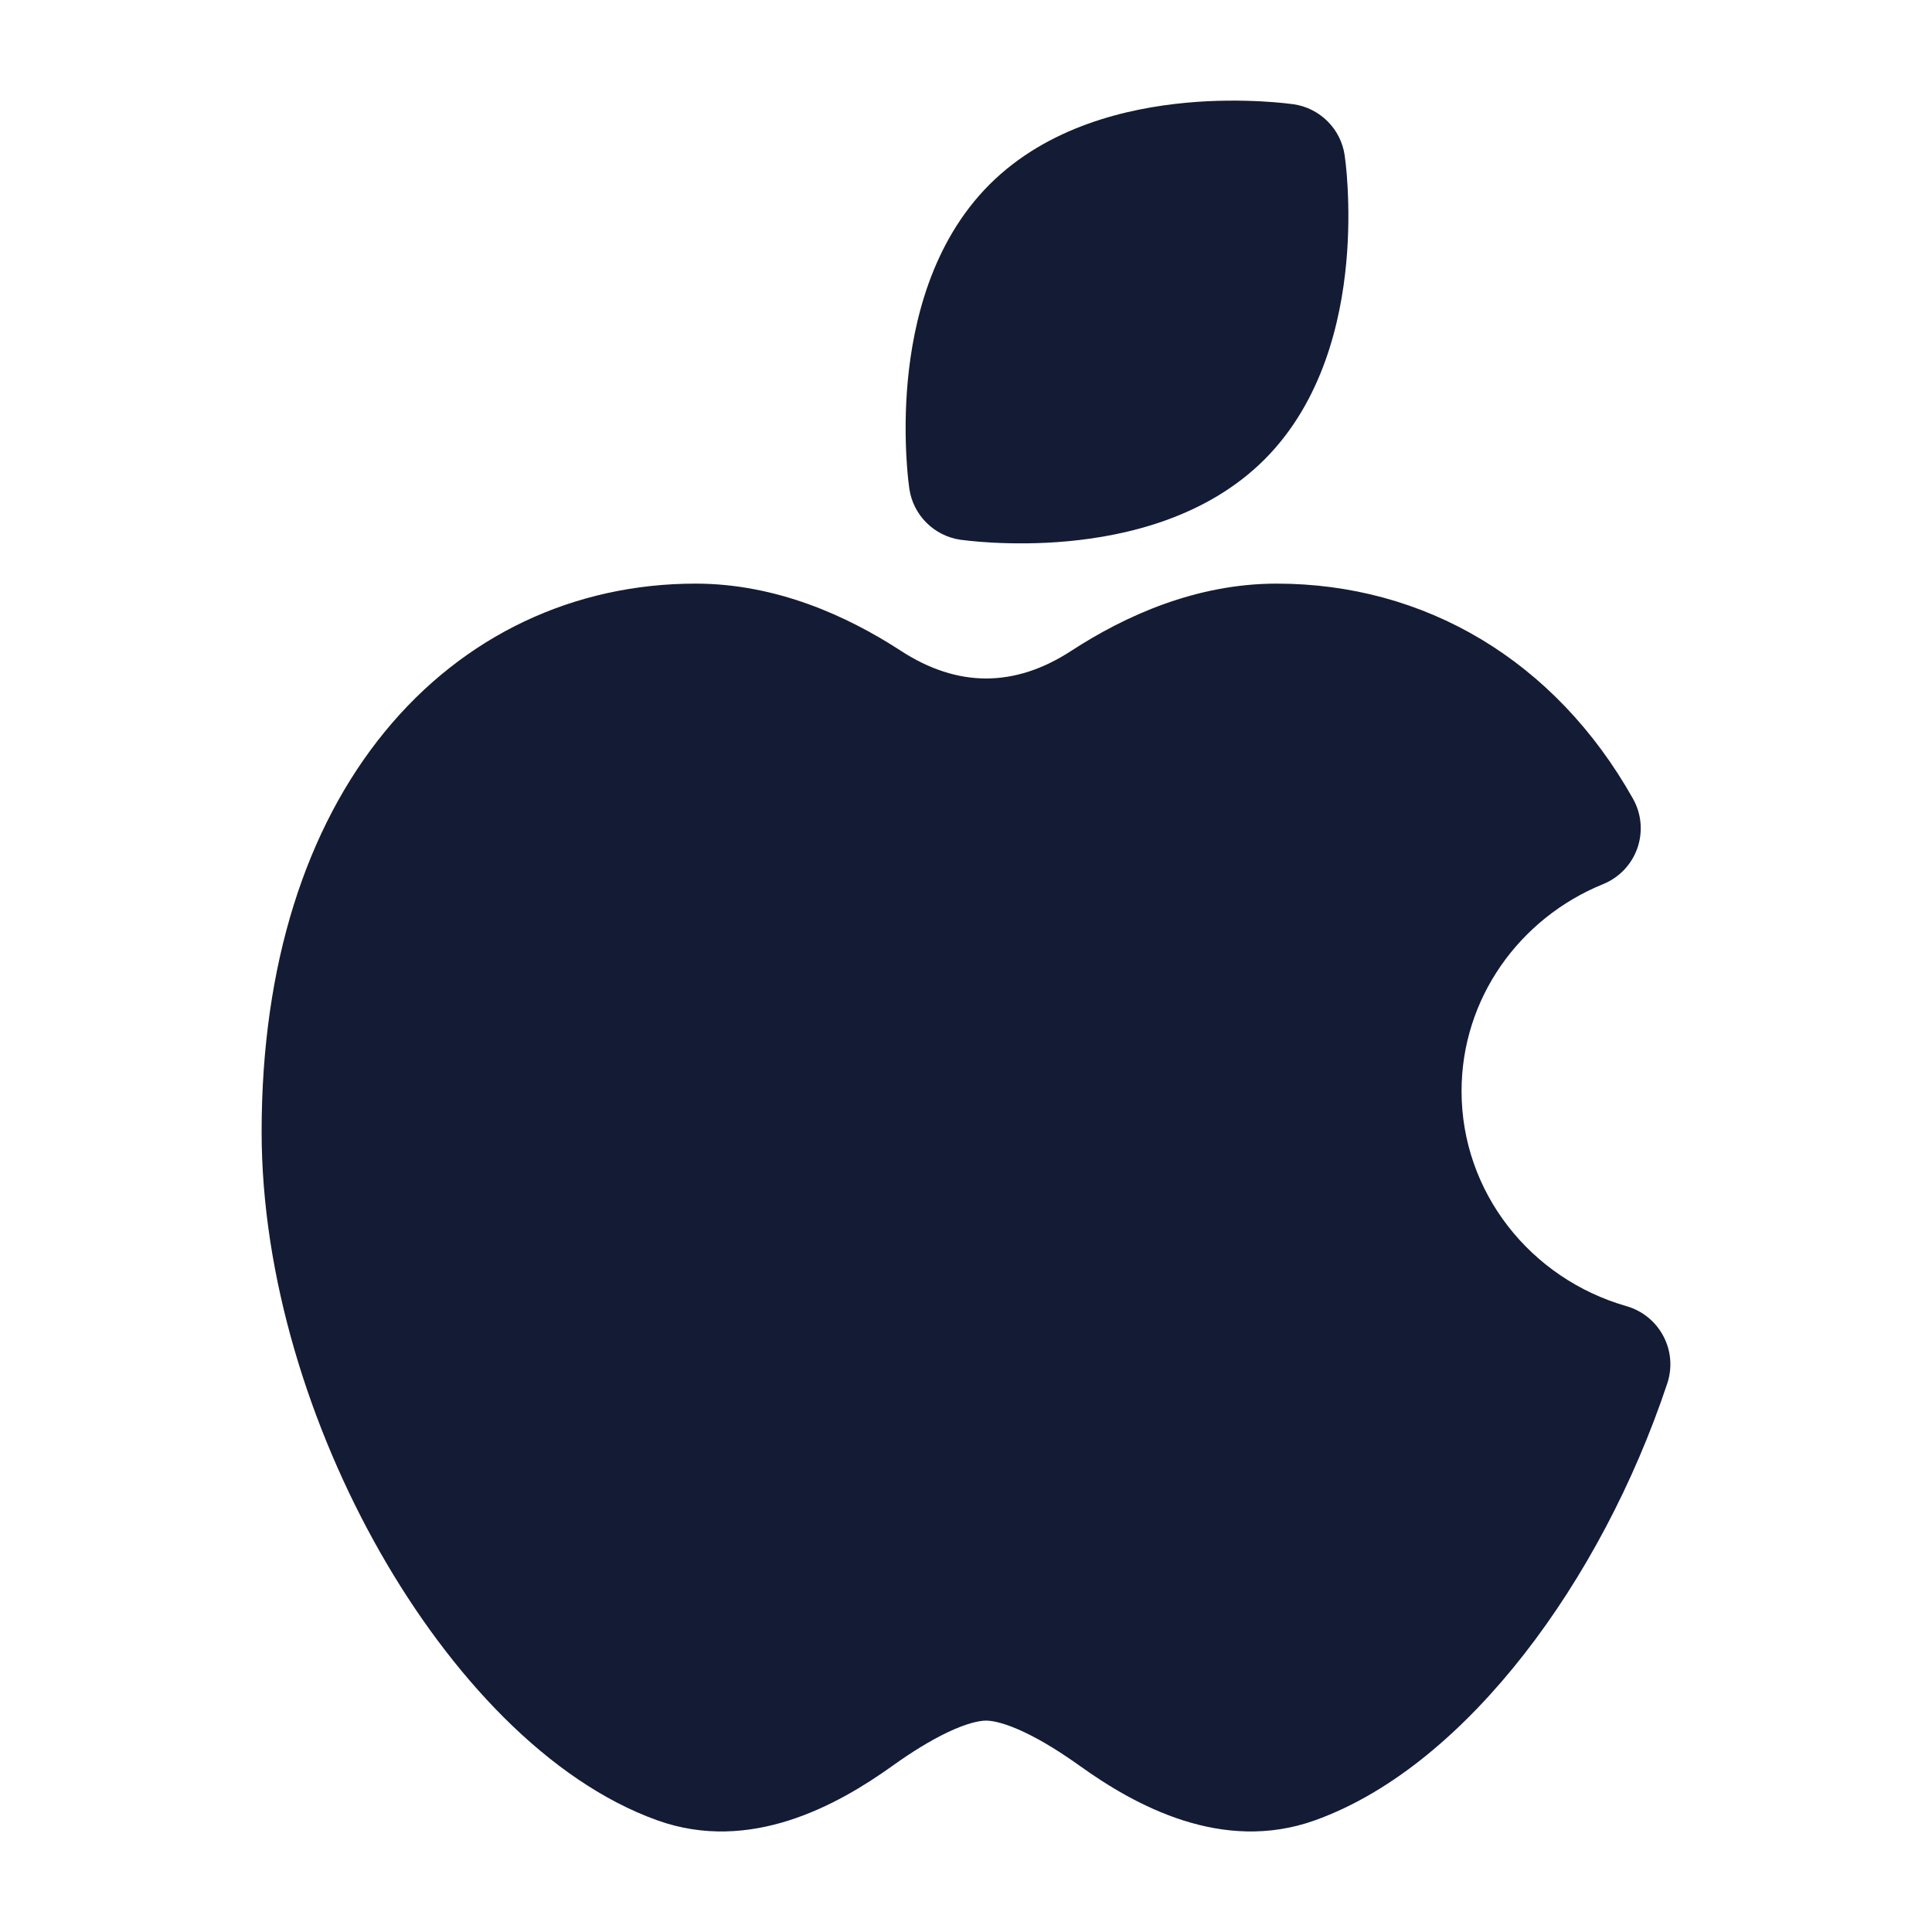
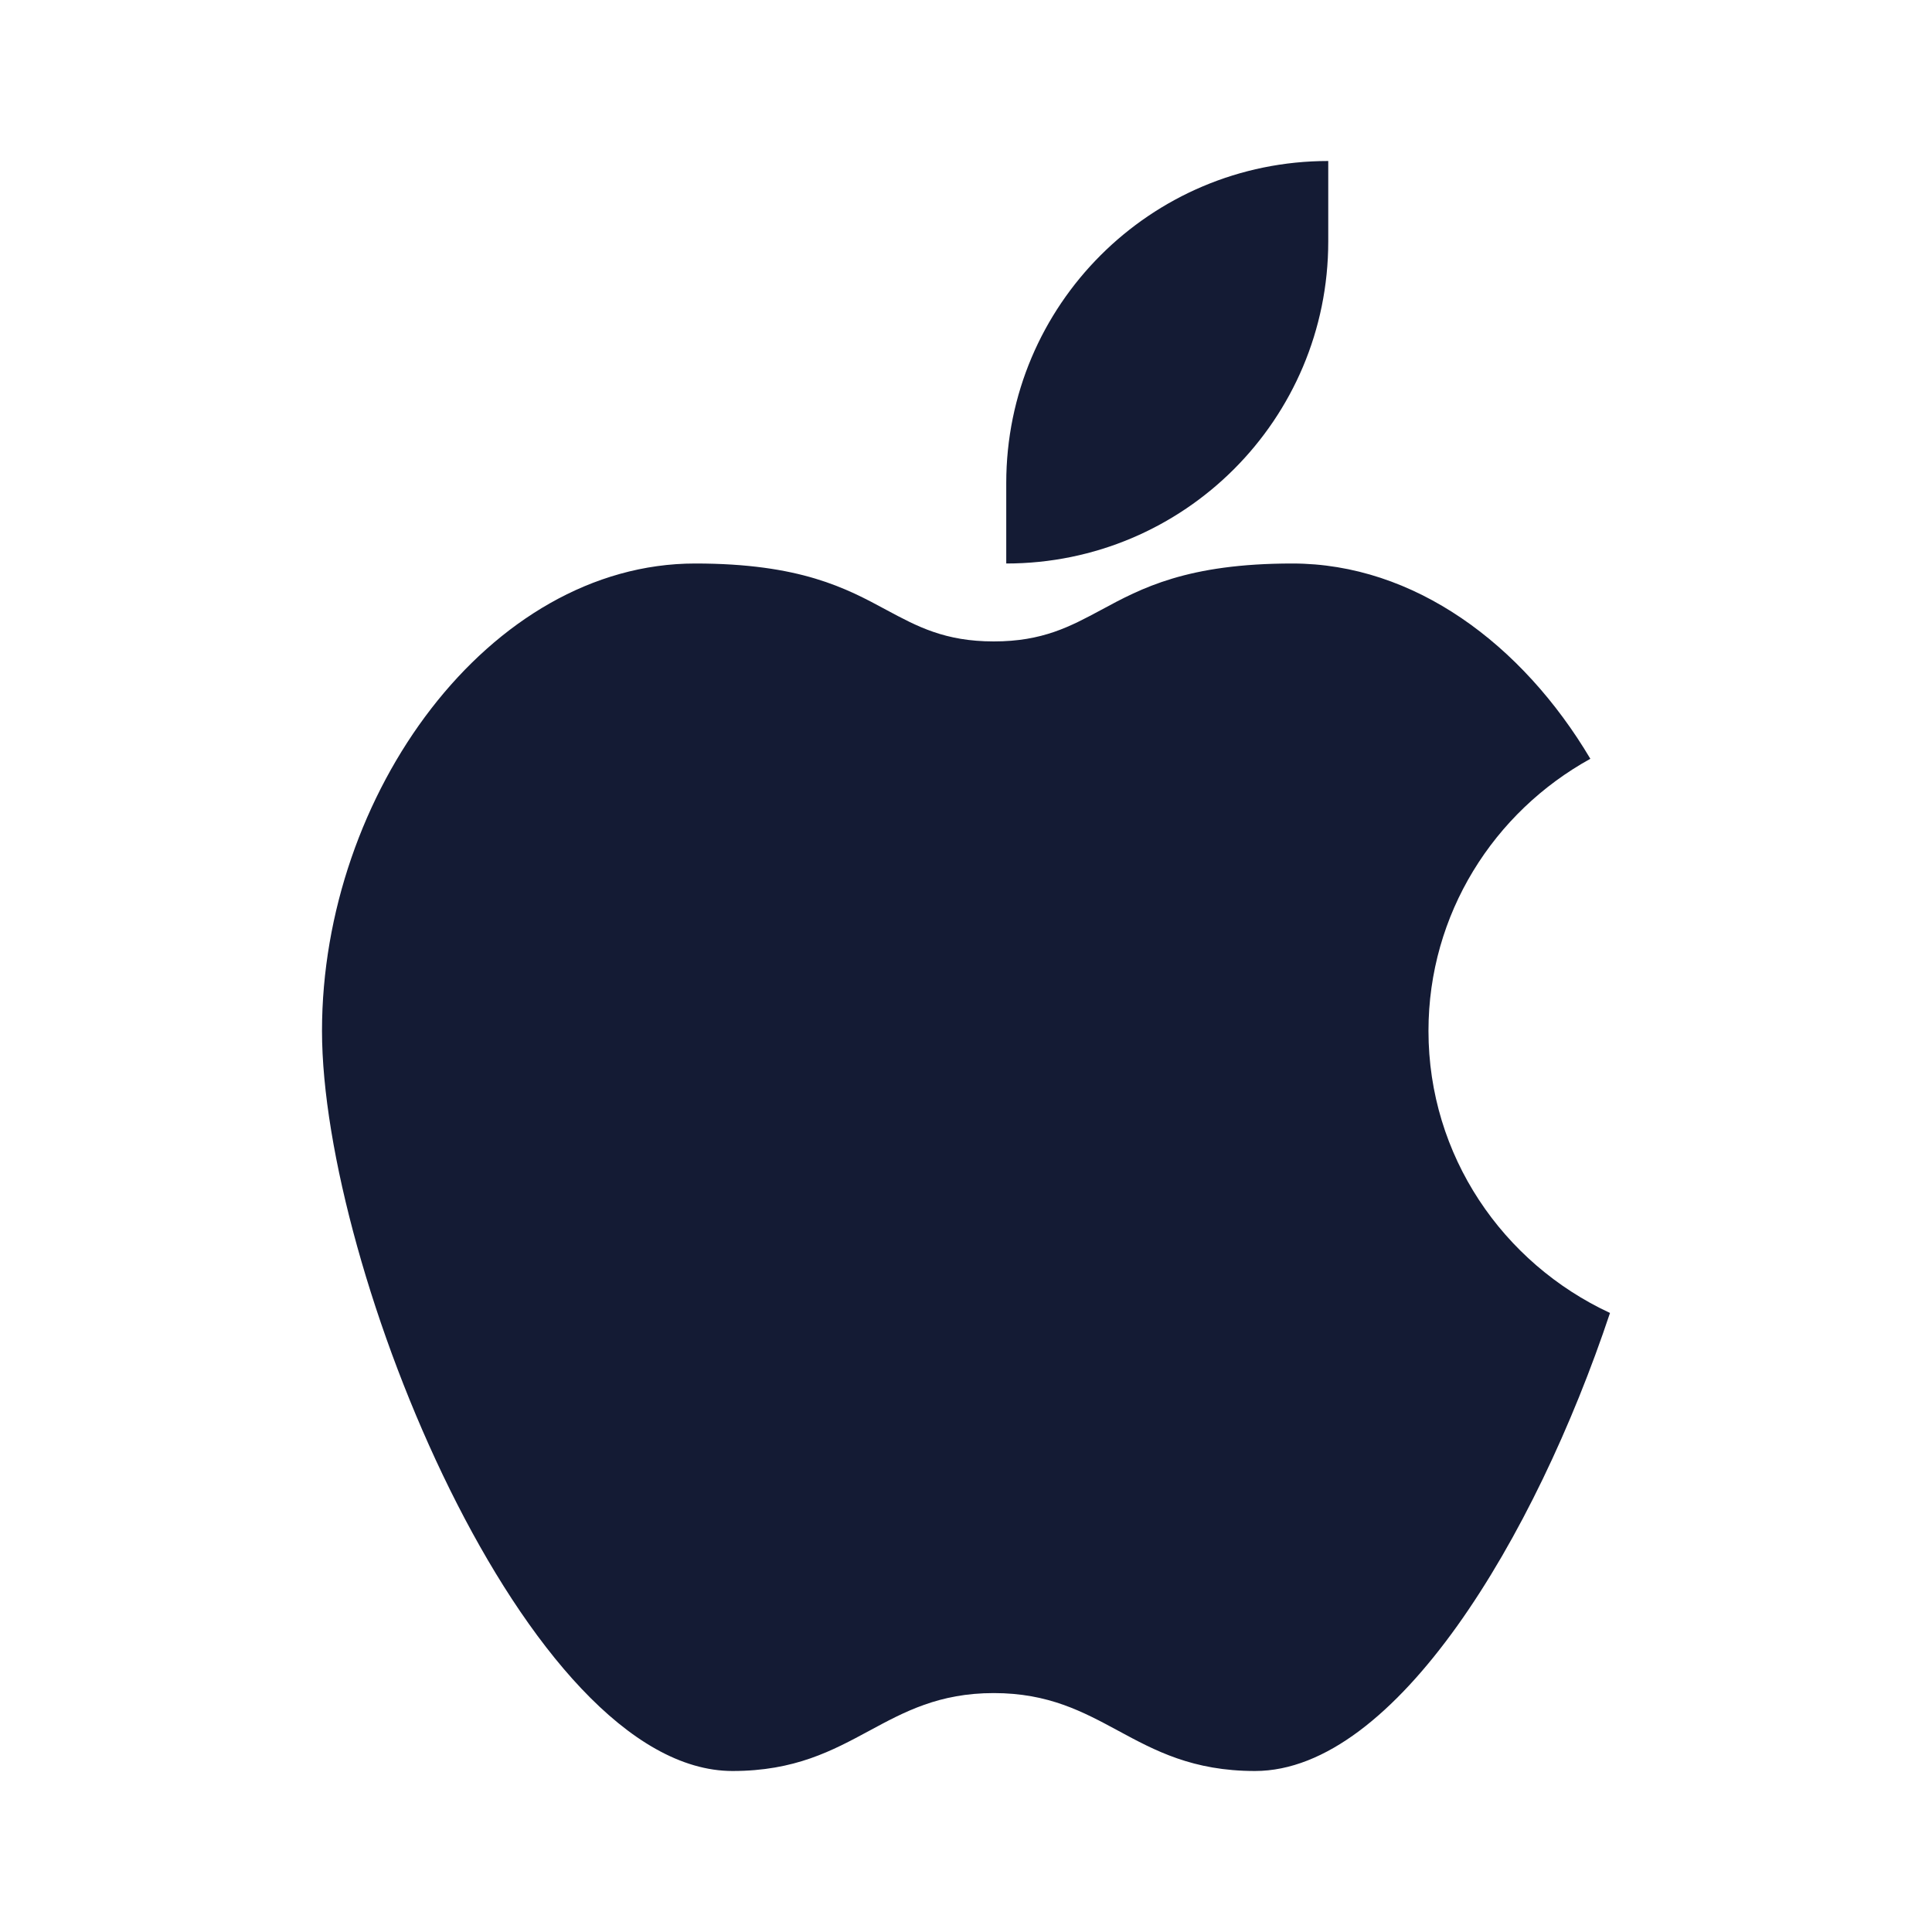
<svg xmlns="http://www.w3.org/2000/svg" width="24" height="24" viewBox="0 0 24 24" fill="none">
-   <path d="M16.719 2.051C16.726 2.12 16.735 2.217 16.741 2.336C16.753 2.573 16.758 2.901 16.723 3.271C16.656 3.983 16.434 4.981 15.708 5.708C14.981 6.434 13.983 6.656 13.271 6.723C12.901 6.758 12.573 6.753 12.336 6.741C12.217 6.735 12.12 6.726 12.051 6.719L11.931 6.705C11.602 6.657 11.343 6.398 11.296 6.07L11.281 5.949C11.274 5.88 11.265 5.782 11.259 5.664C11.247 5.427 11.242 5.099 11.277 4.729C11.344 4.017 11.566 3.019 12.292 2.292C13.019 1.566 14.017 1.344 14.729 1.277C15.099 1.242 15.427 1.247 15.664 1.259C15.783 1.265 15.88 1.274 15.949 1.281L16.069 1.295C16.398 1.343 16.657 1.602 16.704 1.93L16.719 2.051Z" fill="#141B34" />
-   <path d="M4.779 9.091C5.761 7.89 7.134 7.25 8.64 7.25C9.644 7.25 10.526 7.652 11.19 8.084C11.895 8.543 12.605 8.543 13.309 8.084C13.973 7.652 14.855 7.25 15.859 7.25C17.696 7.25 19.316 8.2 20.285 9.921C20.391 10.108 20.411 10.332 20.34 10.536C20.269 10.739 20.114 10.902 19.914 10.983C18.873 11.407 18.156 12.405 18.156 13.554C18.156 14.809 19.011 15.884 20.206 16.226C20.403 16.283 20.568 16.417 20.663 16.598C20.759 16.778 20.776 16.99 20.712 17.184C20.299 18.423 19.675 19.599 18.933 20.549C18.2 21.488 17.307 22.264 16.334 22.613C15.181 23.026 14.098 22.427 13.415 21.937C13.184 21.772 12.947 21.623 12.725 21.518C12.493 21.408 12.335 21.374 12.25 21.374C12.164 21.374 12.006 21.408 11.774 21.518C11.553 21.623 11.315 21.772 11.085 21.937C10.401 22.427 9.318 23.026 8.166 22.613C6.811 22.127 5.59 20.806 4.724 19.286C3.846 17.744 3.25 15.854 3.25 14.059C3.25 11.979 3.804 10.282 4.779 9.091Z" fill="#141B34" />
+   <path d="M10.799 21.5C10.341 21.747 9.874 22 9.1 22C6.539 22 4 15.746 4 12.806C4 9.867 6.076 7 8.636 7C9.942 7 10.512 7.307 11.01 7.576C11.396 7.783 11.738 7.968 12.345 7.968C12.952 7.968 13.294 7.783 13.68 7.576C14.177 7.307 14.748 7 16.054 7C17.567 7 18.91 8.001 19.756 9.426C18.556 10.088 17.745 11.354 17.745 12.806C17.745 14.355 18.667 15.691 20 16.31C19.072 19.092 17.336 22 15.59 22C14.816 22 14.348 21.747 13.891 21.5C13.454 21.264 13.025 21.032 12.345 21.032C11.665 21.032 11.236 21.264 10.799 21.5Z" fill="#141B34" />
+   <path d="M16.5 2V3C16.5 5.209 14.709 7 12.5 7V6C12.5 3.791 14.291 2 16.5 2Z" fill="#141B34" />
</svg>
